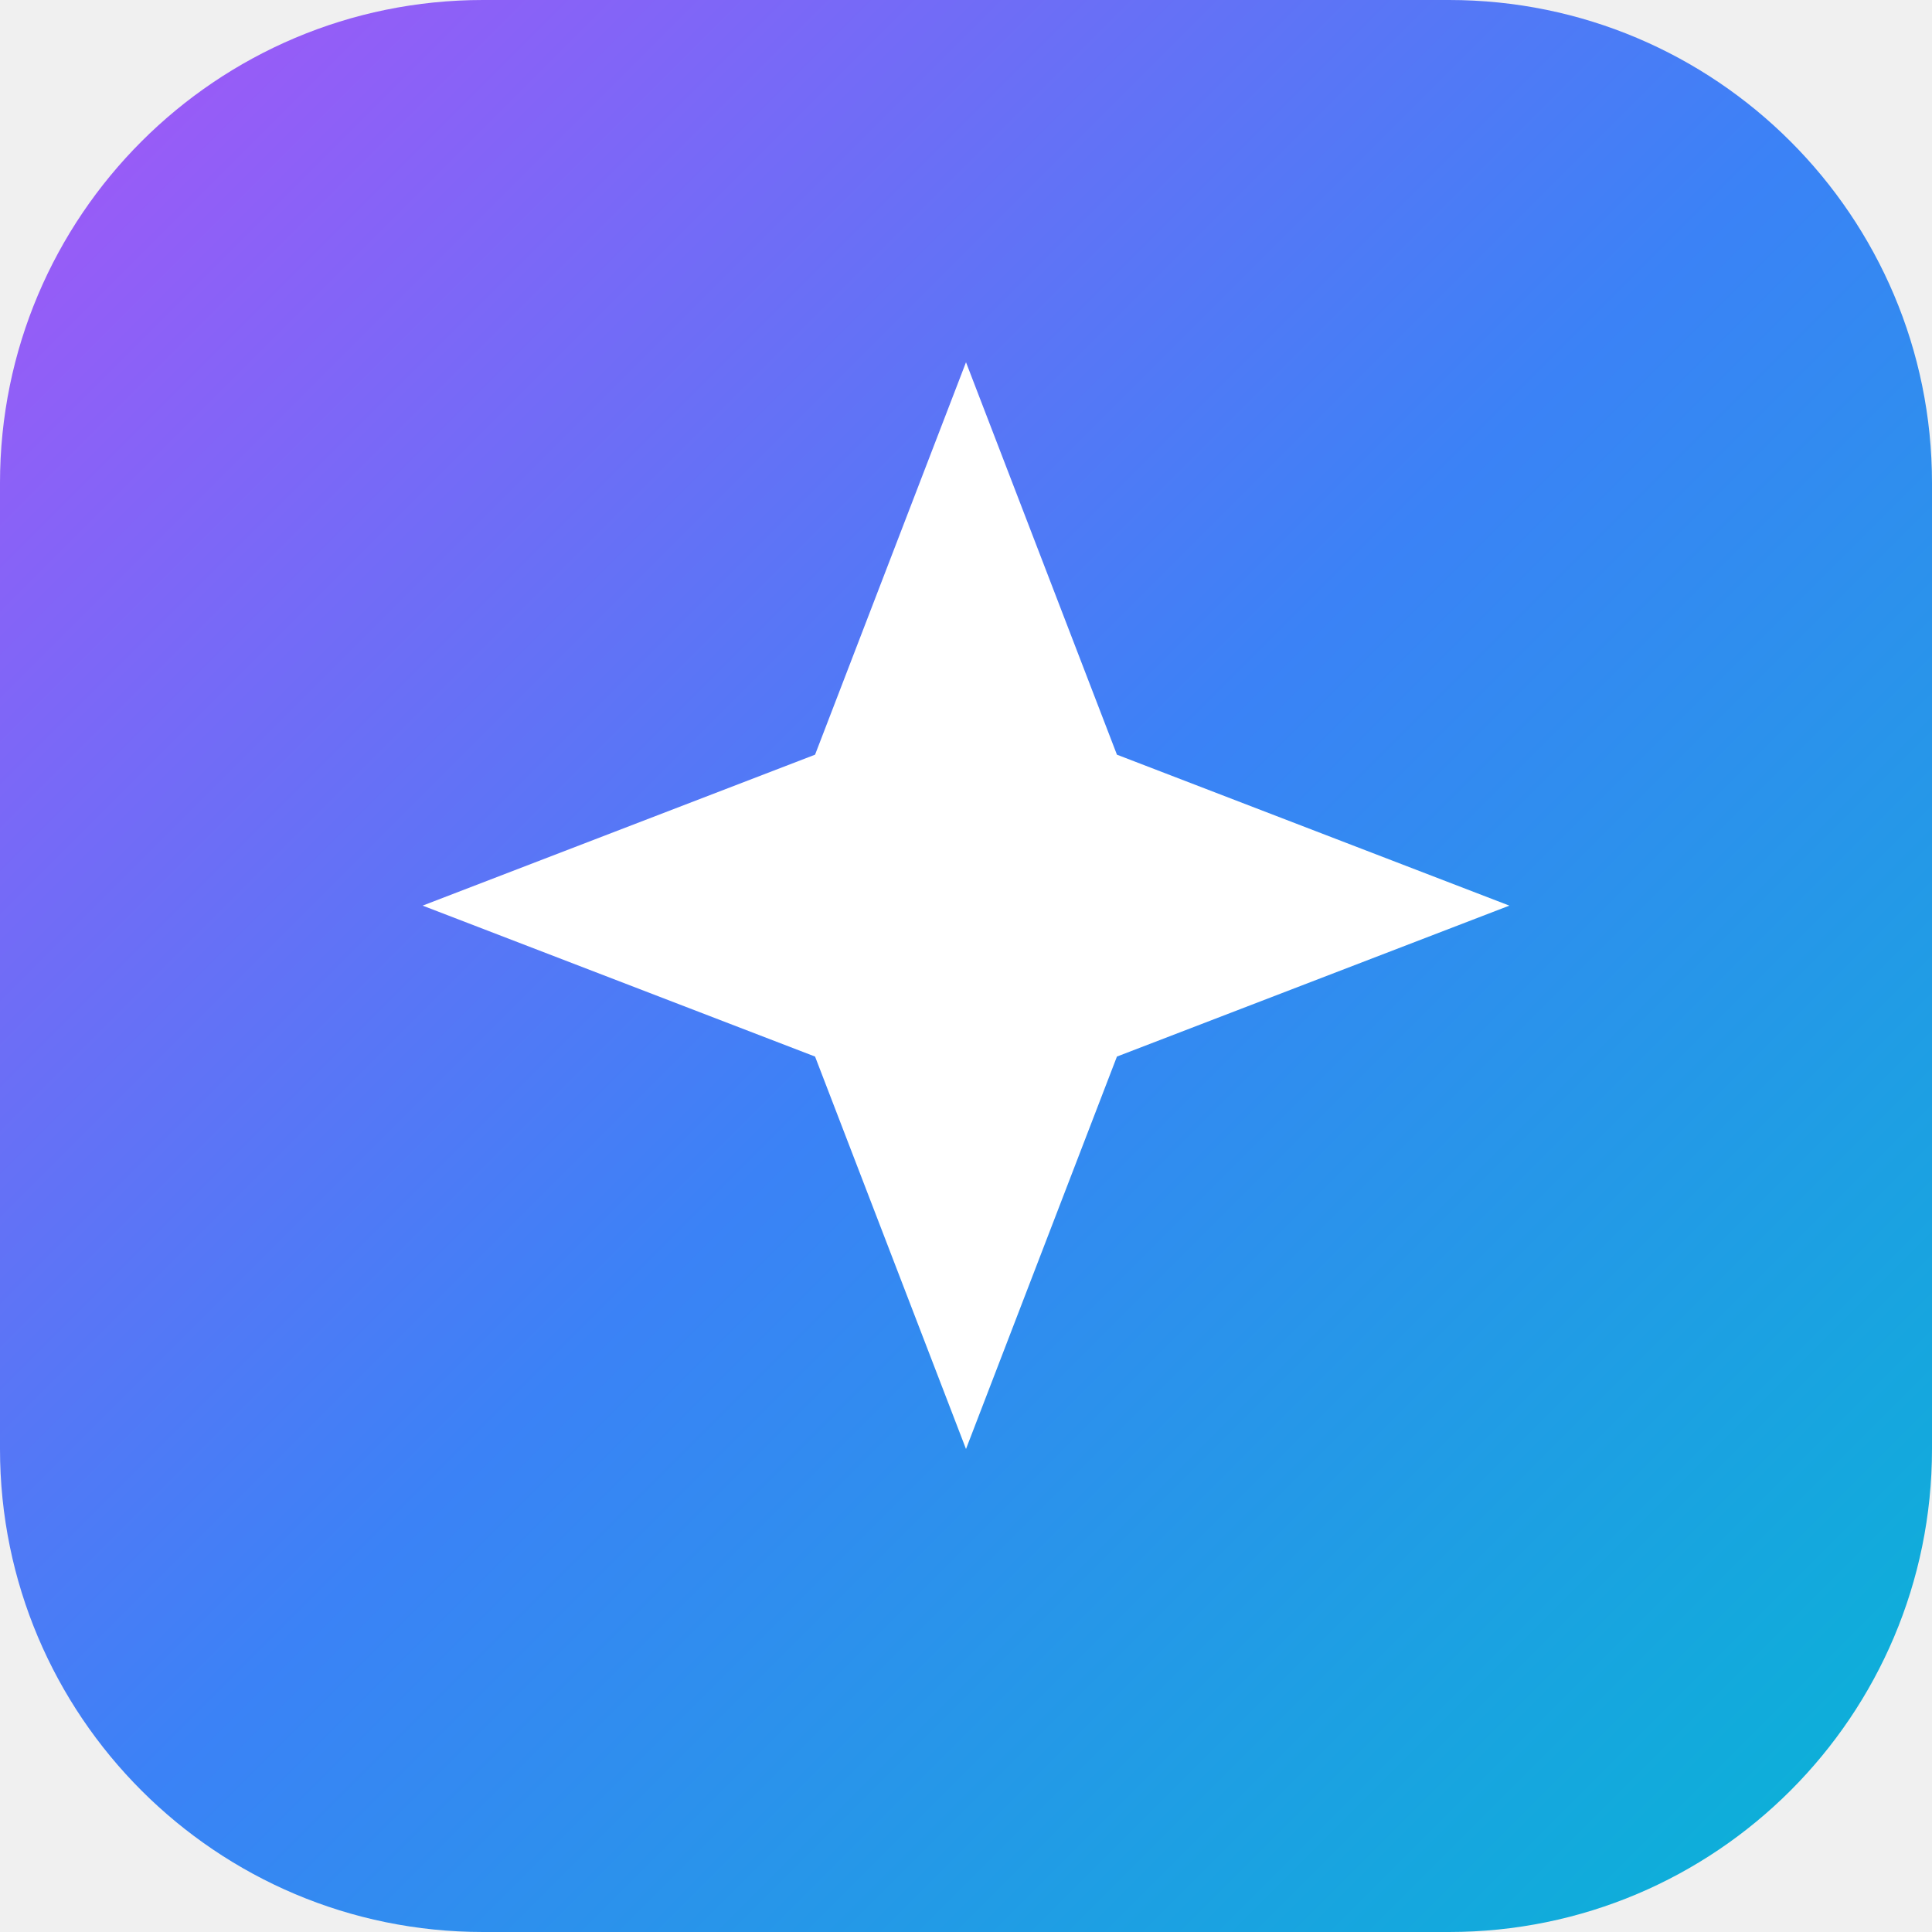
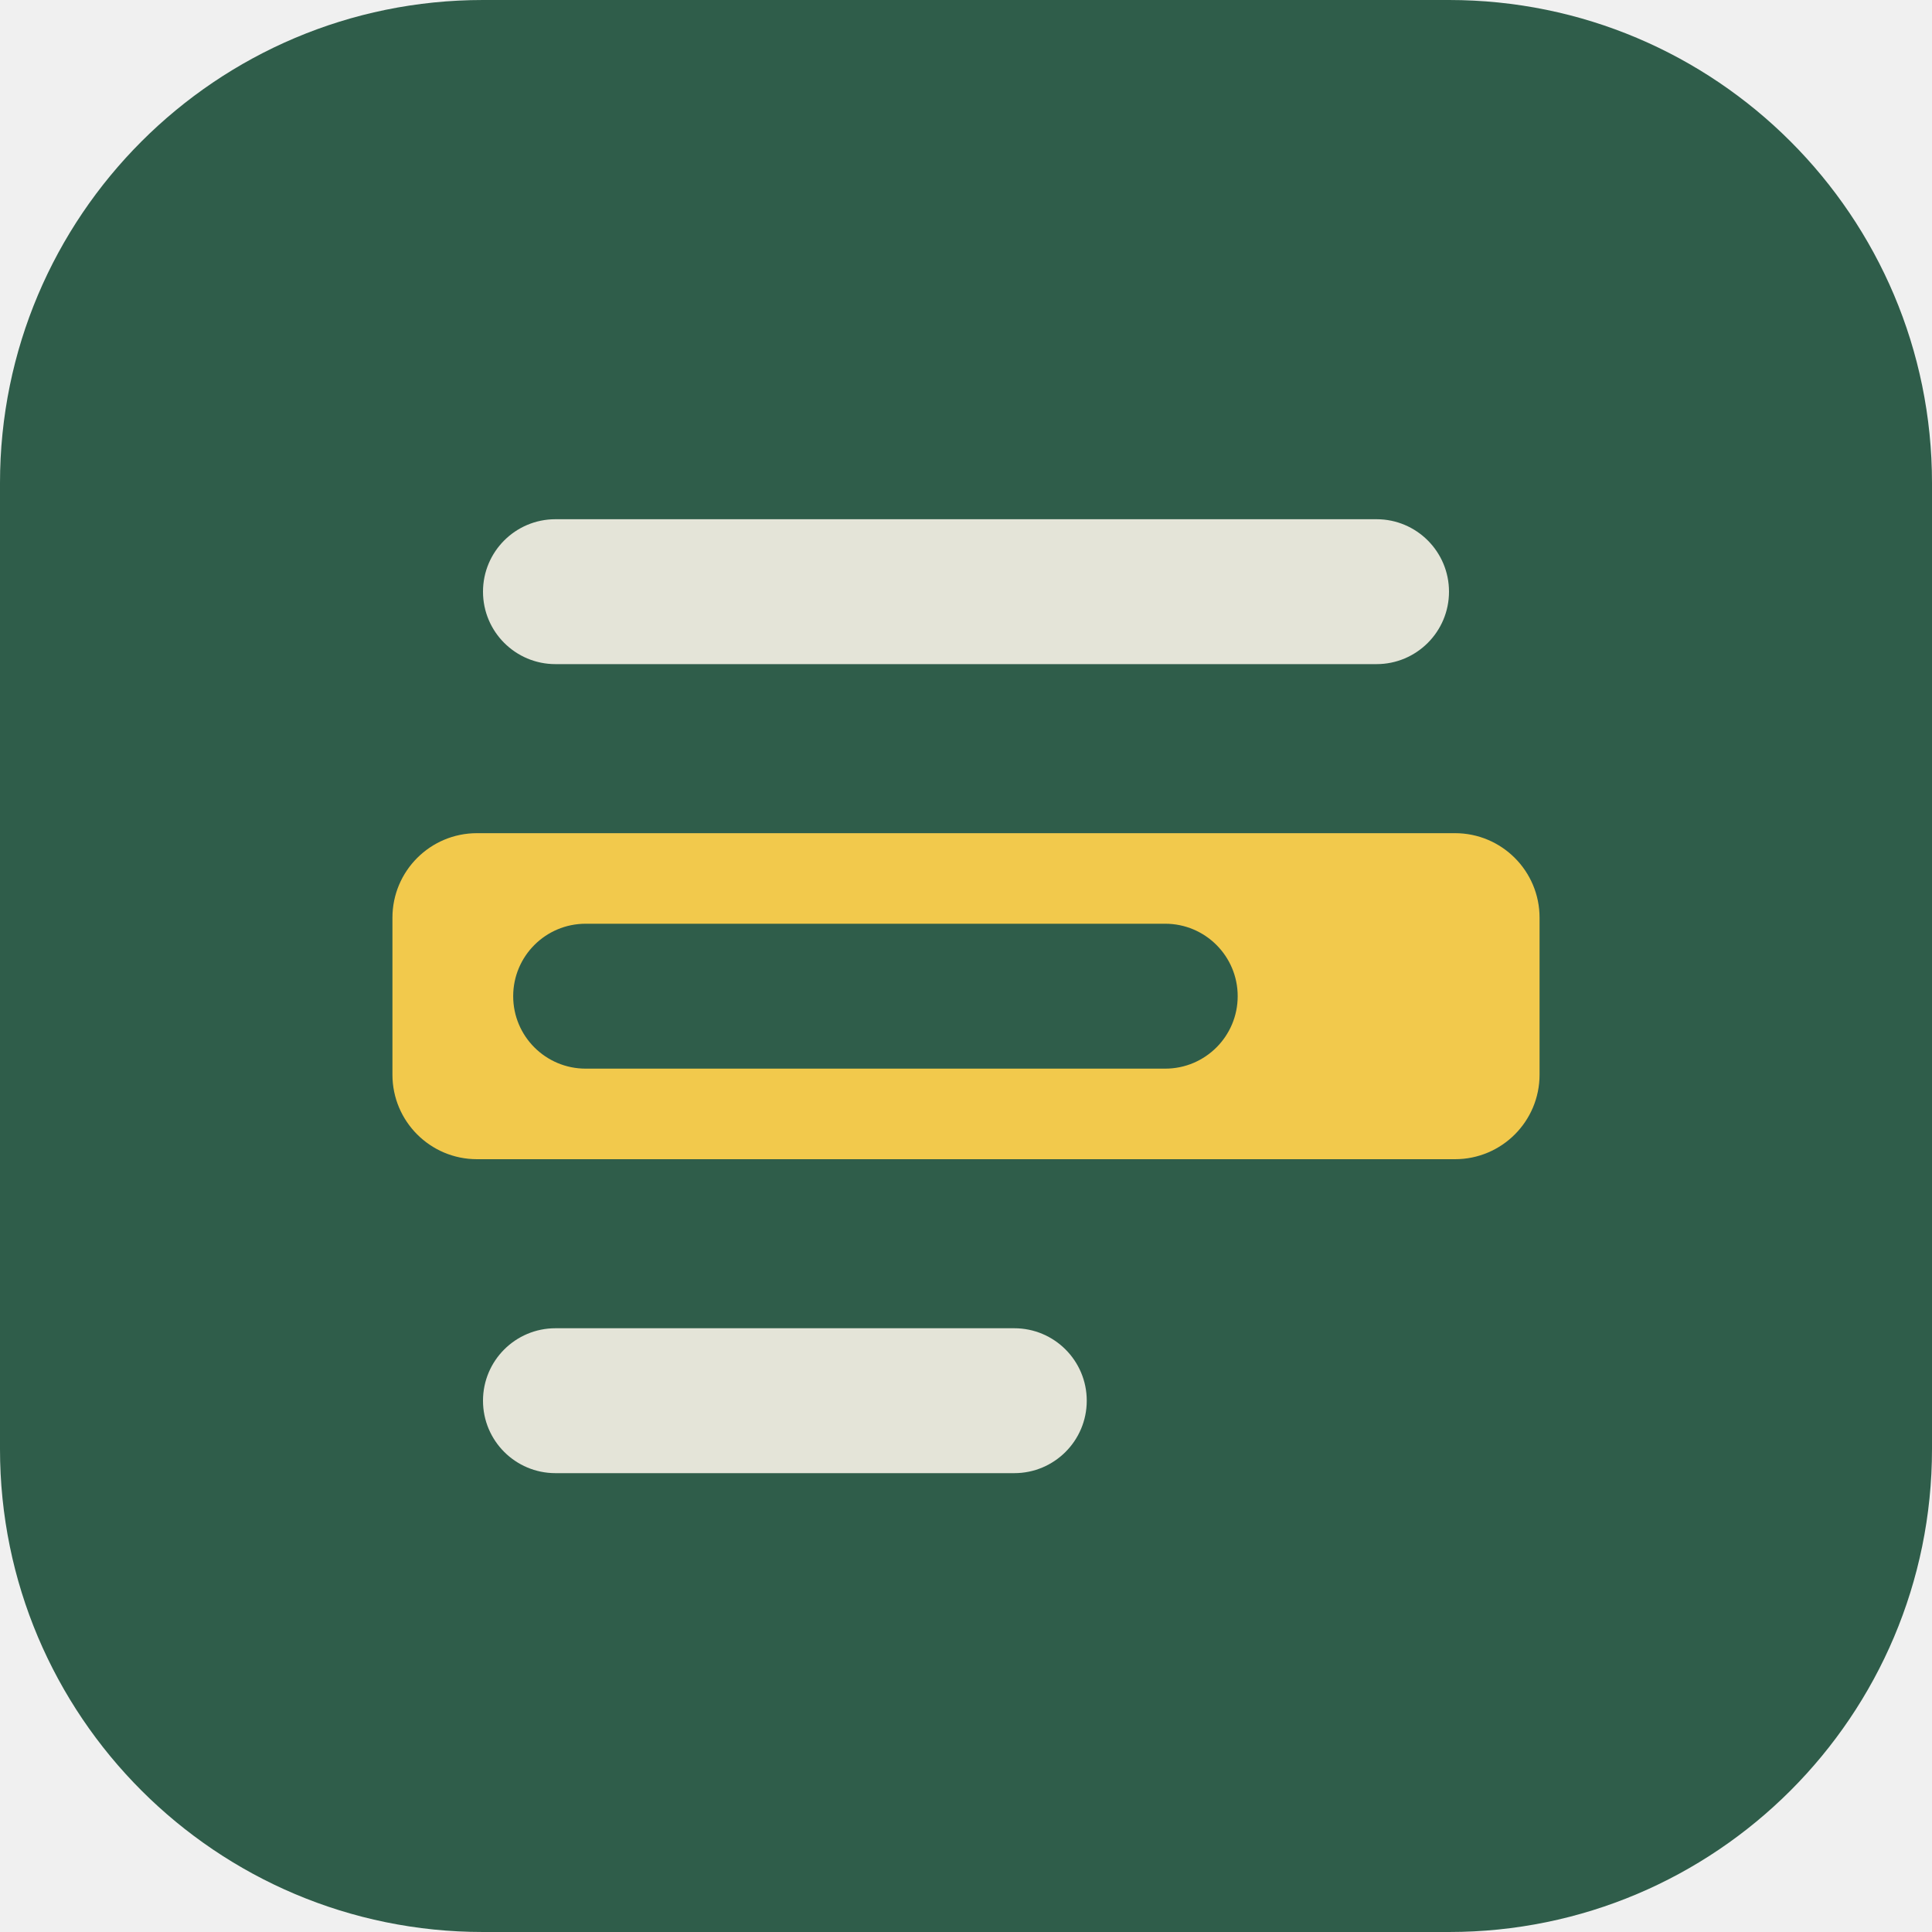
- <svg xmlns="http://www.w3.org/2000/svg" viewBox="0 0 64 64">
-   <defs>
-     <linearGradient id="g" x1="0" y1="0" x2="1" y2="1">
-       <stop offset="0" stop-color="#a855f7" />
-       <stop offset=".5" stop-color="#3b82f6" />
-       <stop offset="1" stop-color="#06b6d4" />
-     </linearGradient>
-   </defs>
-   <rect width="64" height="64" rx="16" fill="url(#g)" />
-   <path d="M32 12l5 13 13 5-13 5-5 13-5-13-13-5 13-5z" fill="#fff" />
+ <svg xmlns="http://www.w3.org/2000/svg" viewBox="0 0 32 32">
+   <rect width="32" height="32" rx="8" fill="#2f5d4a" />
+   <rect x="8" y="8.6" width="16" height="2.4" rx="1.2" fill="#f7f3e8" opacity=".9" />
+   <rect x="6.5" y="13.8" width="19" height="5.4" rx="1.4" fill="#f2c94c" />
+   <rect x="8.5" y="15.3" width="12" height="2.4" rx="1.2" fill="#2f5d4a" />
+   <rect x="8" y="22" width="10" height="2.4" rx="1.2" fill="#f7f3e8" opacity=".9" />
</svg>
